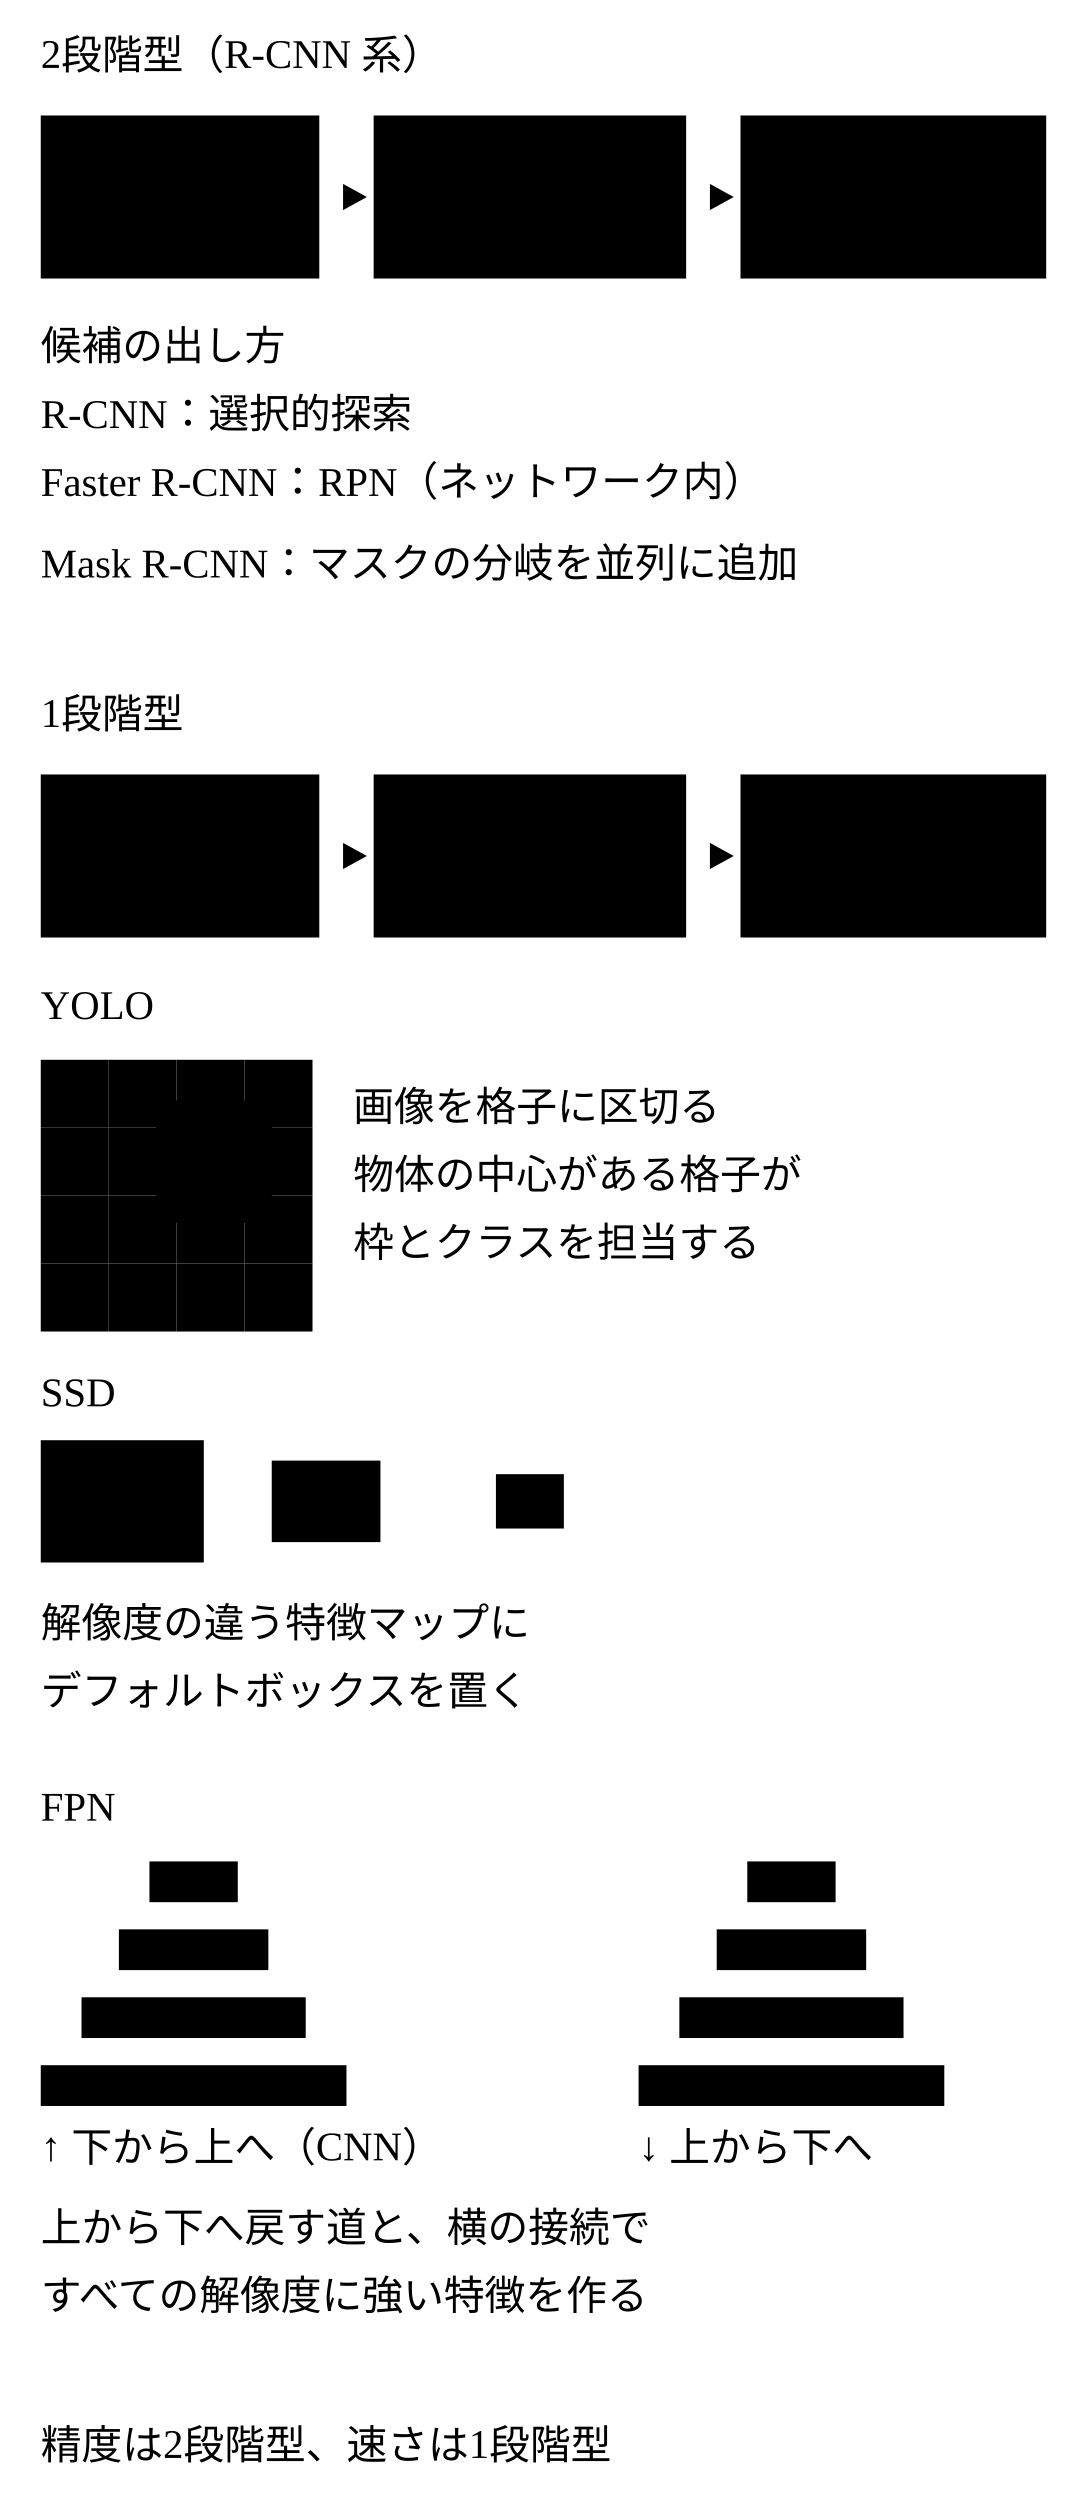
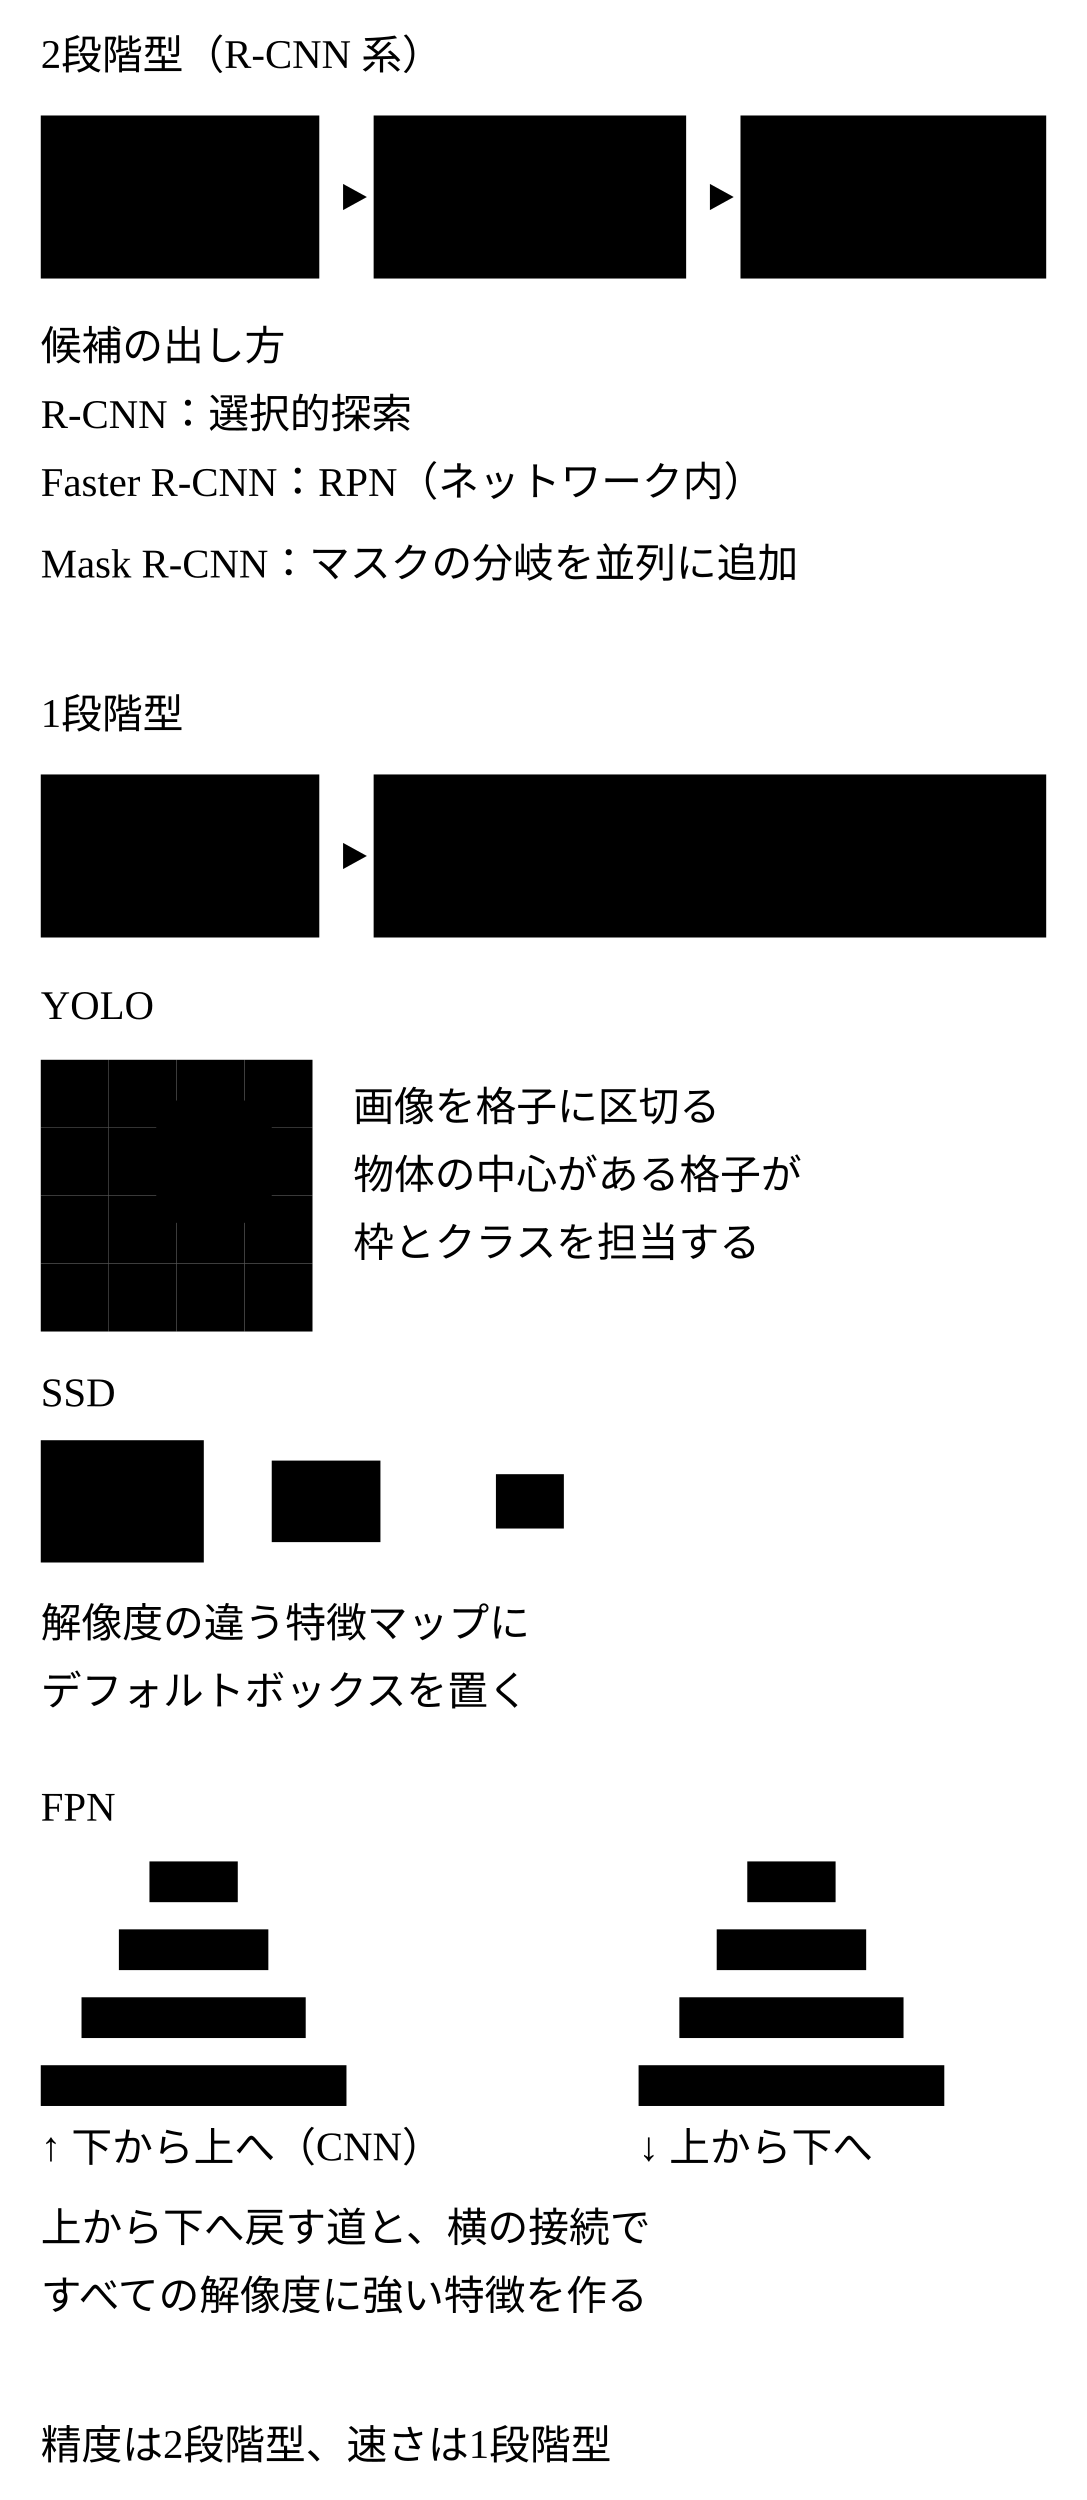
<svg xmlns="http://www.w3.org/2000/svg" viewBox="0 0 320 736" role="img" aria-labelledby="fig-g-object-detection-t fig-g-object-detection-d">
  <text x="12" y="20" class="tb">2段階型（R-CNN 系）</text>
  <rect x="12" y="34" width="82" height="48" class="fs sb" stroke-width="1.5" />
  <text x="53" y="62.5" text-anchor="middle">画像</text>
  <line x1="94" y1="58" x2="108" y2="58" class="l w2" />
  <polyline points="101,61.85 108,58 101,54.15" class="l w2" />
  <rect x="110" y="34" width="92" height="48" class="fas sa" stroke-width="1.5" />
  <text x="156" y="53.5" text-anchor="middle">① 候補領域</text>
  <text x="156" y="71.5" text-anchor="middle">を出す</text>
  <line x1="202" y1="58" x2="216" y2="58" class="l w2" />
  <polyline points="209,61.85 216,58 209,54.15" class="l w2" />
  <rect x="218" y="34" width="90" height="48" class="fok sok" stroke-width="1.5" />
  <text x="263" y="53.5" text-anchor="middle">② 分類と</text>
  <text x="263" y="71.5" text-anchor="middle">枠の補正</text>
  <text x="12" y="106" class="tb">候補の出し方</text>
  <text x="12" y="126">R-CNN：選択的探索</text>
  <text x="12" y="146">Faster R-CNN：RPN（ネットワーク内）</text>
  <text x="12" y="170" class="tb">Mask R-CNN：マスクの分岐を並列に追加</text>
  <line x1="12" y1="190" x2="308" y2="190" class="l sb w1" />
  <text x="12" y="214" class="tb">1段階型</text>
  <rect x="12" y="228" width="82" height="48" class="fs sb" stroke-width="1.5" />
  <text x="53" y="256.5" text-anchor="middle">画像</text>
  <line x1="94" y1="252" x2="108" y2="252" class="l w2" />
  <polyline points="101,255.85 108,252 101,248.15" class="l w2" />
-   <rect x="110" y="228" width="92" height="48" class="fas sa" stroke-width="1.5" />
-   <text x="156" y="247.5" text-anchor="middle">1つの</text>
-   <text x="156" y="265.5" text-anchor="middle">ネットワーク</text>
-   <line x1="202" y1="252" x2="216" y2="252" class="l w2" />
-   <polyline points="209,255.85 216,252 209,248.15" class="l w2" />
-   <rect x="218" y="228" width="90" height="48" class="fok sok" stroke-width="1.5" />
-   <text x="263" y="247.5" text-anchor="middle">位置とクラスを</text>
-   <text x="263" y="265.5" text-anchor="middle">一度に</text>
+   <rect x="110" y="228" width="198" height="48" class="fok sok" stroke-width="1.5" />
+   <text x="209" y="247.5" text-anchor="middle">1つのネットワークが</text>
+   <text x="209" y="265.5" text-anchor="middle">位置とクラスを一度に</text>
  <text x="12" y="300" class="tb">YOLO</text>
  <rect x="12" y="312" width="20" height="20" class="fs sb" stroke-width="1" />
  <rect x="32" y="312" width="20" height="20" class="fs sb" stroke-width="1" />
  <rect x="52" y="312" width="20" height="20" class="fs sb" stroke-width="1" />
  <rect x="72" y="312" width="20" height="20" class="fs sb" stroke-width="1" />
  <rect x="12" y="332" width="20" height="20" class="fs sb" stroke-width="1" />
  <rect x="32" y="332" width="20" height="20" class="fs sb" stroke-width="1" />
  <rect x="52" y="332" width="20" height="20" class="fas sa" stroke-width="1" />
  <rect x="72" y="332" width="20" height="20" class="fs sb" stroke-width="1" />
  <rect x="12" y="352" width="20" height="20" class="fs sb" stroke-width="1" />
  <rect x="32" y="352" width="20" height="20" class="fs sb" stroke-width="1" />
  <rect x="52" y="352" width="20" height="20" class="fs sb" stroke-width="1" />
  <rect x="72" y="352" width="20" height="20" class="fs sb" stroke-width="1" />
  <rect x="12" y="372" width="20" height="20" class="fs sb" stroke-width="1" />
  <rect x="32" y="372" width="20" height="20" class="fs sb" stroke-width="1" />
  <rect x="52" y="372" width="20" height="20" class="fs sb" stroke-width="1" />
  <rect x="72" y="372" width="20" height="20" class="fs sb" stroke-width="1" />
  <rect x="46" y="324" width="34" height="36" class="sng w2 l" />
  <circle cx="62" cy="342" r="3" class="fng sng" />
  <text x="104" y="330">画像を格子に区切る</text>
  <text x="104" y="350">物体の中心がある格子が</text>
  <text x="104" y="370">枠とクラスを担当する</text>
  <text x="12" y="414" class="tb">SSD</text>
  <rect x="12" y="424" width="48" height="36" class="fs sa" stroke-width="1.5" />
  <rect x="80" y="430" width="32" height="24" class="fs sa" stroke-width="1.5" />
  <rect x="146" y="434" width="20" height="16" class="fs sa" stroke-width="1.5" />
  <text x="12" y="482">解像度の違う特徴マップに</text>
  <text x="12" y="502">デフォルトボックスを置く</text>
  <text x="12" y="536" class="tb">FPN</text>
  <rect x="12" y="608" width="90" height="12" class="fas sa" stroke-width="1" />
  <rect x="188" y="608" width="90" height="12" class="fok sok" stroke-width="1" />
  <line x1="102" y1="614" x2="188" y2="614" class="l sm w1 dsh" />
  <rect x="24" y="588" width="66" height="12" class="fas sa" stroke-width="1" />
  <rect x="200" y="588" width="66" height="12" class="fok sok" stroke-width="1" />
  <line x1="90" y1="594" x2="200" y2="594" class="l sm w1 dsh" />
  <rect x="35" y="568" width="44" height="12" class="fas sa" stroke-width="1" />
  <rect x="211" y="568" width="44" height="12" class="fok sok" stroke-width="1" />
  <line x1="79" y1="574" x2="211" y2="574" class="l sm w1 dsh" />
  <rect x="44" y="548" width="26" height="12" class="fas sa" stroke-width="1" />
  <rect x="220" y="548" width="26" height="12" class="fok sok" stroke-width="1" />
  <line x1="70" y1="554" x2="220" y2="554" class="l sm w1 dsh" />
  <text x="12" y="636" class="tm">↑ 下から上へ（CNN）</text>
  <text x="188" y="636" class="tm">↓ 上から下へ</text>
  <text x="12" y="660">上から下へ戻す道と、横の接続で</text>
  <text x="12" y="680">すべての解像度に強い特徴を作る</text>
  <line x1="12" y1="700" x2="308" y2="700" class="l sb w1" />
  <text x="12" y="724" class="tb">精度は2段階型、速さは1段階型</text>
</svg>
